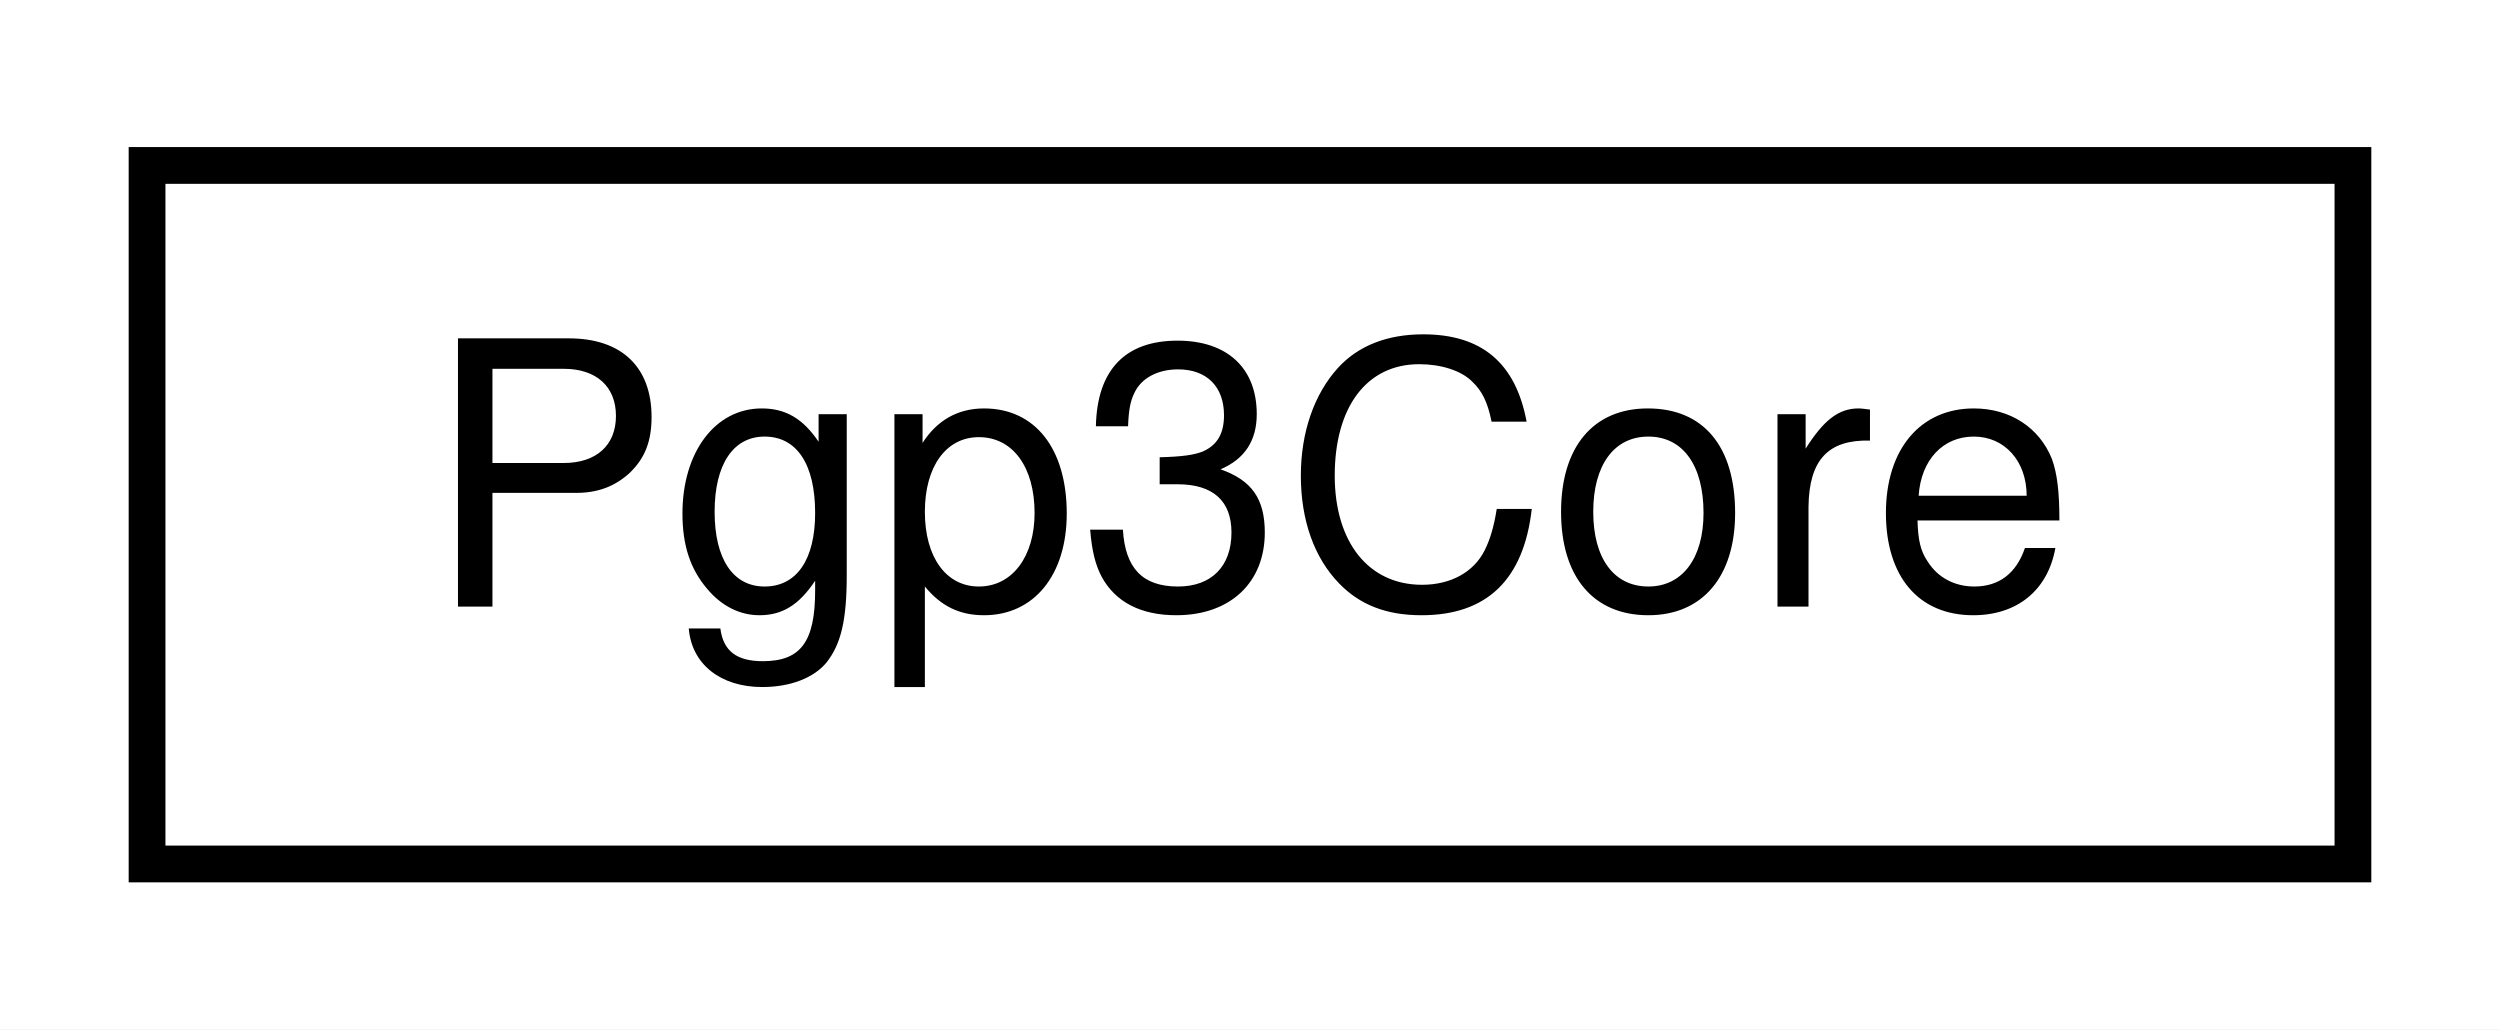
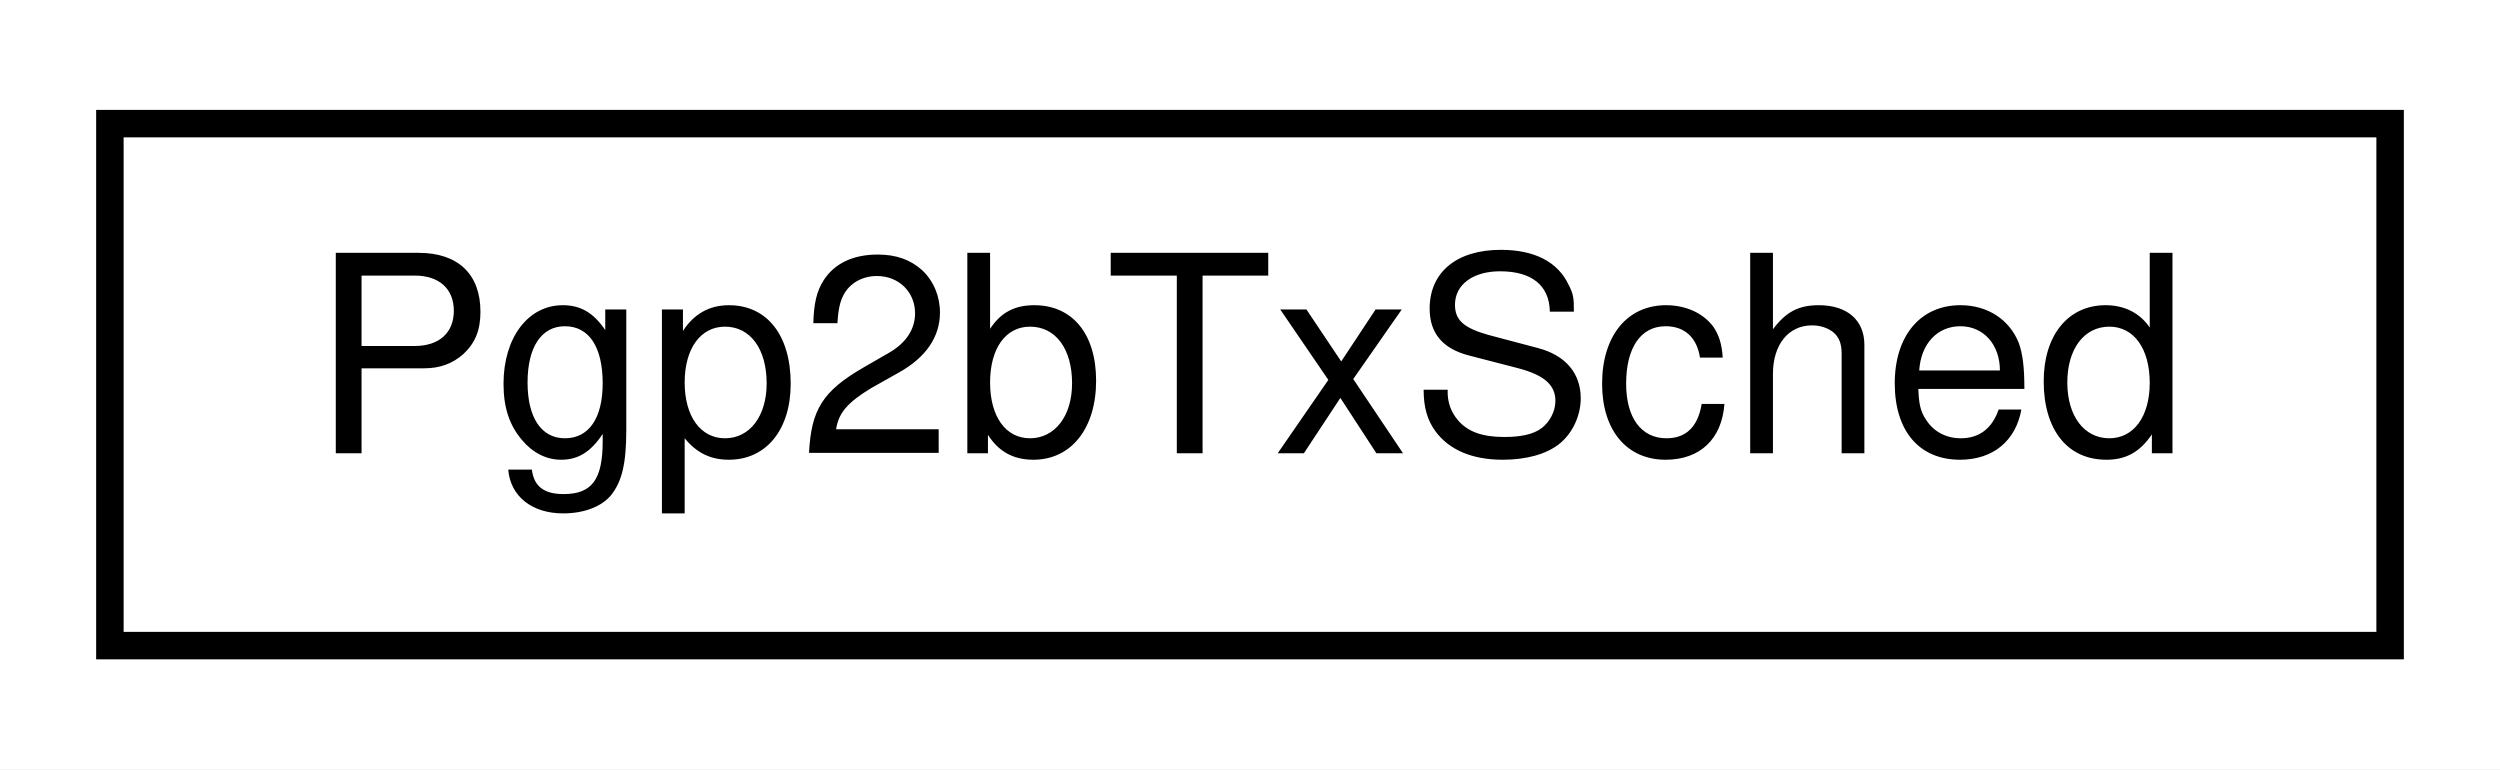
- <svg xmlns="http://www.w3.org/2000/svg" xmlns:xlink="http://www.w3.org/1999/xlink" width="68pt" height="28pt" viewBox="0.00 0.00 68.00 28.00">
+ <svg xmlns="http://www.w3.org/2000/svg" xmlns:xlink="http://www.w3.org/1999/xlink" width="91pt" height="28pt" viewBox="0.00 0.00 91.00 28.00">
  <g id="graph0" class="graph" transform="scale(1 1) rotate(0) translate(4 24)">
-     <polygon fill="white" stroke="none" points="-4,4 -4,-24 64,-24 64,4 -4,4" />
+     <polygon fill="white" stroke="none" points="-4,4 -4,-24 87,-24 87,4 -4,4" />
    <g id="node1" class="node">
      <g id="a_node1">
-         <a xlink:href="classPgp3Core.html" target="_top" xlink:title="Pgp3Core">
-           <polygon fill="white" stroke="black" points="-3.55271e-15,-0.5 -3.55271e-15,-19.5 60,-19.5 60,-0.5 -3.55271e-15,-0.5" />
-           <text text-anchor="middle" x="30" y="-7.5" font-family="Helvetica,sans-Serif" font-size="10.00">Pgp3Core</text>
+         <a xlink:href="classPgp2bTxSched.html" target="_top" xlink:title="Pgp2bTxSched">
+           <polygon fill="white" stroke="black" points="0,-0.5 0,-19.5 83,-19.5 83,-0.5 0,-0.5" />
+           <text text-anchor="middle" x="41.5" y="-7.5" font-family="Helvetica,sans-Serif" font-size="10.00">Pgp2bTxSched</text>
        </a>
      </g>
    </g>
  </g>
</svg>
